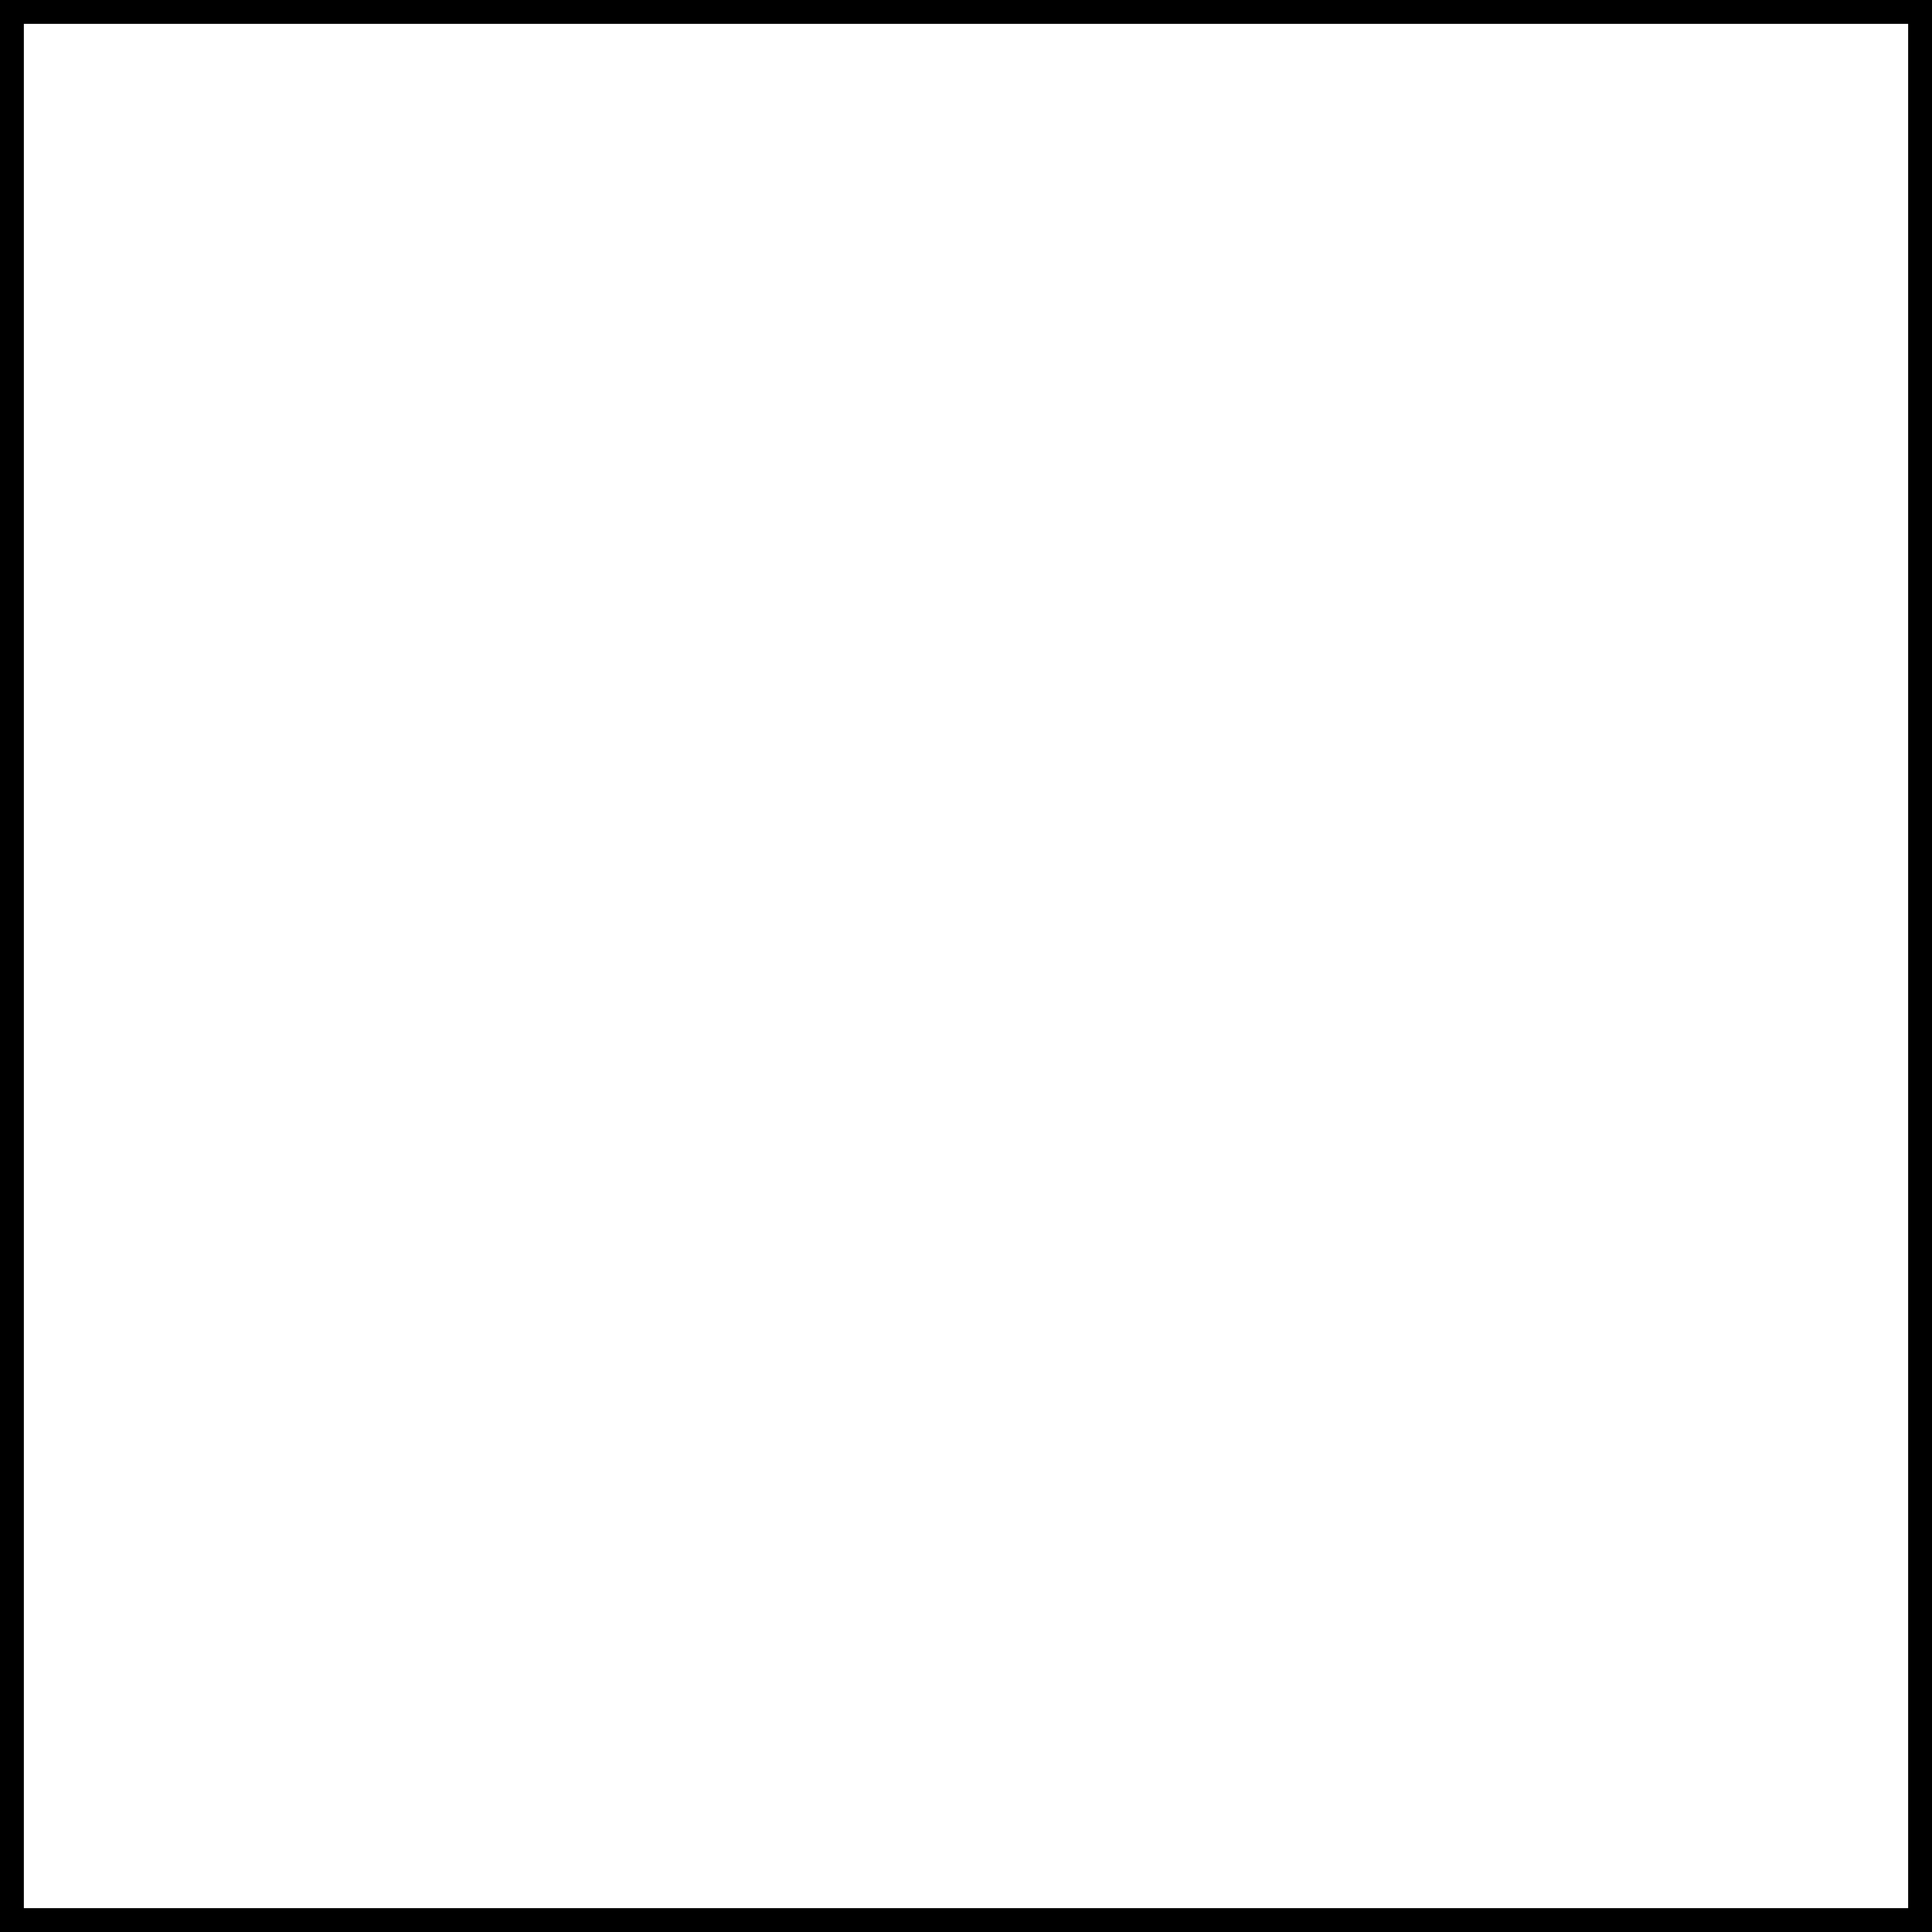
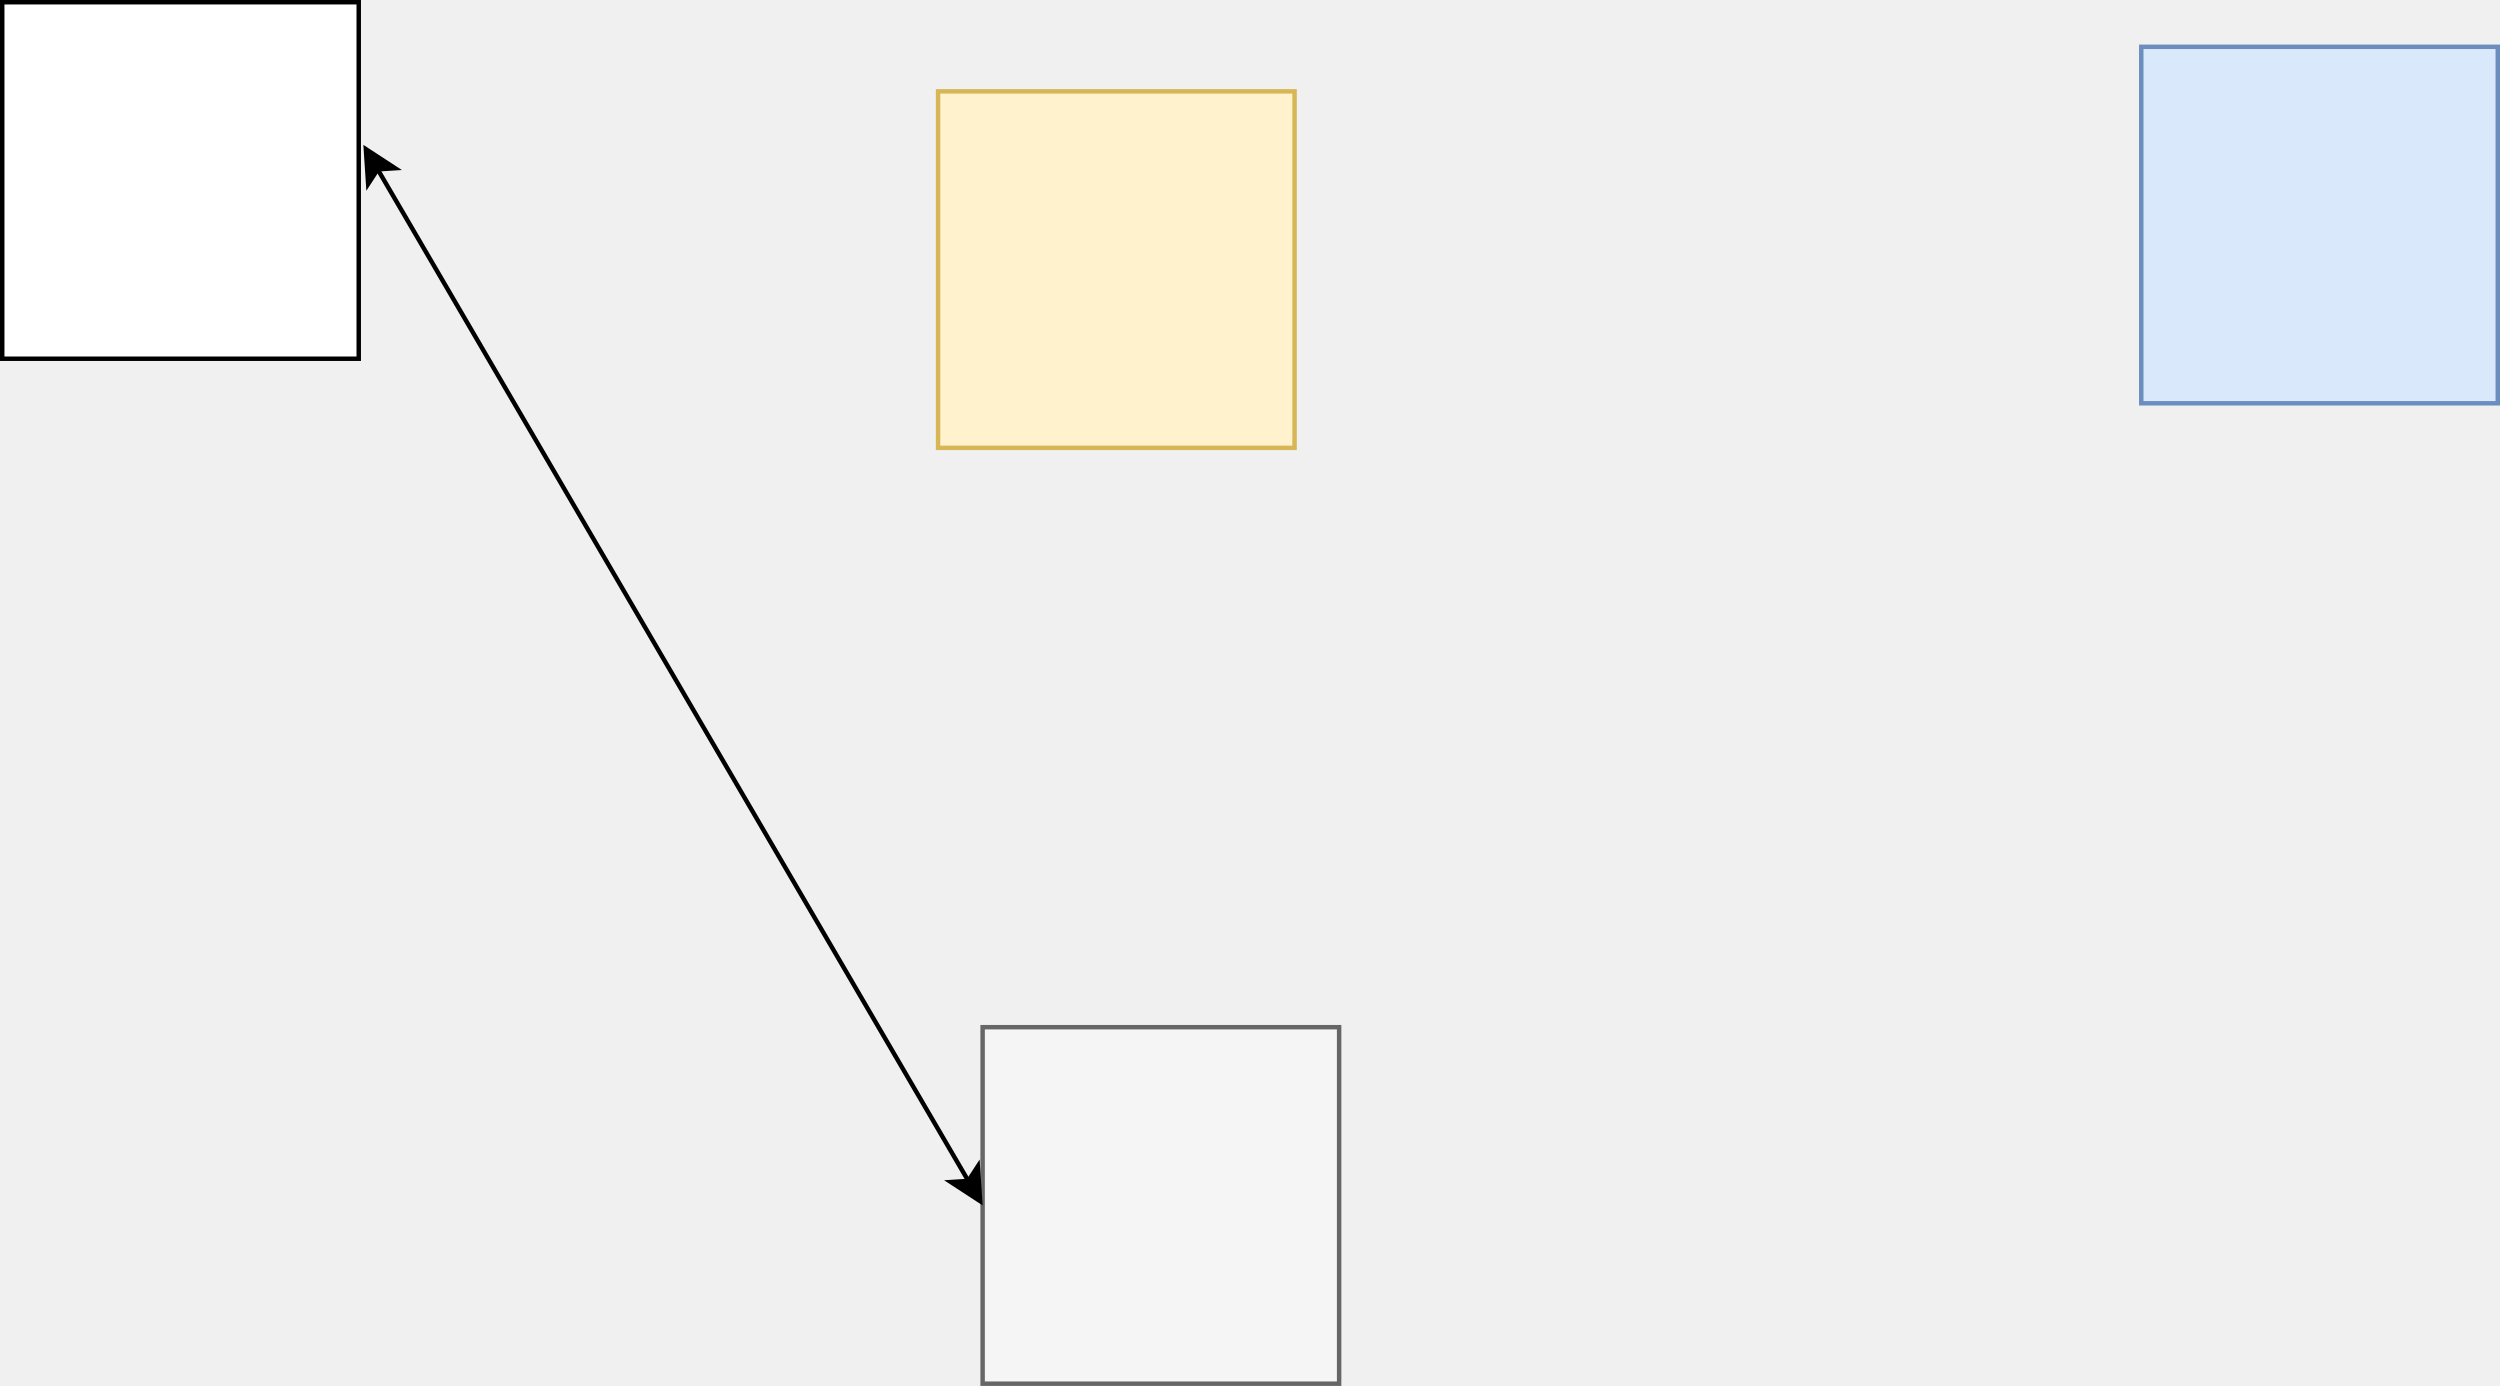
- <svg xmlns="http://www.w3.org/2000/svg" version="1.1" width="81px" height="81px" viewBox="-0.5 -0.5 81 81" content="&lt;mxfile host=&quot;www.draw.io&quot; modified=&quot;2019-10-09T08:46:04.043Z&quot; agent=&quot;Mozilla/5.0 (Macintosh; Intel Mac OS X 10_14_6) AppleWebKit/537.36 (KHTML, like Gecko) Chrome/77.0.387.90 Safari/537.36&quot; etag=&quot;stGxrYRrL3HBUe5UTQzR&quot; version=&quot;12.0.3&quot; type=&quot;google&quot; pages=&quot;1&quot;&gt;&lt;diagram id=&quot;WWwY_9mNderuYo81WWoC&quot; name=&quot;Page-1&quot;&gt;jZLJasMwEIafRseCbTW1e42bdIFCwZTQUxHWxBLIlisrsZ2nr1yNN0KgF6H5ZjTLPyI0Lbtnw2rxrjkoEgW8I/SJRFGySdw5gN6D+zj2oDCSexTOIJMXQBggPUkOzSrQaq2srNcw11UFuV0xZoxu12FHrdZVa1bAFchypq7pQXIrcKwonvkLyEKMlcOHR+8p2RiMkzSCcd0uEN0Rmhqtrb+VXQpq0G7Uxb/b3/BOjRmo7H8eHH7Cz0t9fov34ev3RyC/4iS7wyxnpk44MDZr+1GBVkgLWc3ywW7dkgndClsqZ4Xuypra636UHbhSW8wIxkJ3s9VwEsB9HNAlWNO7EHywQcnwz1A028UCEImF9iNjuPJiyjur4i4ozGjOC/jzLX4x3f0C&lt;/diagram&gt;&lt;/mxfile&gt;" style="background-color: rgb(255, 255, 255);">
+ <svg xmlns="http://www.w3.org/2000/svg" version="1.1" width="561px" height="311px" viewBox="-0.5 -0.5 561 311" content="&lt;mxfile host=&quot;www.draw.io&quot; modified=&quot;2019-10-09T08:48:28.046Z&quot; agent=&quot;Mozilla/5.0 (Macintosh; Intel Mac OS X 10_14_6) AppleWebKit/537.36 (KHTML, like Gecko) Chrome/77.0.387.90 Safari/537.36&quot; etag=&quot;85WodZ7E5bhf9rSGbRAh&quot; version=&quot;12.0.3&quot; type=&quot;github&quot; pages=&quot;1&quot;&gt;&lt;diagram id=&quot;WWwY_9mNderuYo81WWoC&quot; name=&quot;Page-1&quot;&gt;xZZdj6IwFIZ/DZcz4UPAudzRGWc22YyJmYyzN5sKB2i2WCxVYX79FlukFYx7MUZMTN+3PW3PcxqK5U3yasZQkf2iMRDLtePK8qaW6479sfhvjFoaozCURspwLC2nMxb4C5RpK3eLYyiNgZxSwnFhmhFdryHihocYo3tzWEKJuWqBUugZiwiRvvuBY56ptNyw818Ap1m7shM8yJ4ctYNVJmWGYrrXLO/J8iaMUi5beTUB0rBruci45zO9x40xWPP/CfjYOO9fxe5n+Oy8/pnb+DMcL+7ULDtEtiphtVletwT2GeawKFDU6L0osuU9ZjwnQjmiicpCck9wBWKpx/6+2kWAcag0S+1zBjQHzmoxRPWOFLLalHutAMrKNPath1TJ0+O8HRXRUGCGIb297TbL5WqT/36/s2ebpc3r7BqQEkzIhBLKDuFe4jc/4Zec0b+g9QSHp4mga6758jni7rEdqMBZ3G5g8nbDGwN3rw48RjBOokHg0RhWyfeA9V0TrH9jrt71D3KSuNEg1zhYBX7wTQfWN7kGN+Y6uswV1vGP5joSKiKoLLGEhBjv2xpvAYTVSyHsVnw24t5v5bTSO6d1qyrMmzDn3nY8pWXkSKkusBF63BwYFlyAKU/mAnHvouy94Uu6ZRFcvm5E2inwS2/cfvm1+voD9W09BgRxvDO3O1R0tcKcYpHI2dvHPTk2MksVpF+4J/M8mPN44ck8kkJvnsMJPCY9dCiF7D4b5PDu28t7+gc=&lt;/diagram&gt;&lt;/mxfile&gt;" resource="https://www.draw.io/#Hkoduki%2Fbook_introduction-of-jfr%2Fmaster%2Fdocs%2FUntitled%20Diagram.svg">
  <defs />
  <g>
    <rect x="0" y="0" width="80" height="80" fill="#ffffff" stroke="#000000" pointer-events="none" />
+     <rect x="220" y="230" width="80" height="80" fill="#f5f5f5" stroke="#666666" pointer-events="none" />
+     <rect x="480" y="10" width="80" height="80" fill="#dae8fc" stroke="#6c8ebf" pointer-events="none" />
+     <rect x="210" y="20" width="80" height="80" fill="#fff2cc" stroke="#d6b656" pointer-events="none" />
+     <path d="M 84.25 37.5 L 216.79 264.5" fill="none" stroke="#000000" stroke-miterlimit="10" pointer-events="none" />
+     <path d="M 81.6 32.97 L 88.16 37.25 L 84.25 37.5 L 82.11 40.78 Z" fill="#000000" stroke="#000000" stroke-miterlimit="10" pointer-events="none" />
+     <path d="M 219.44 269.03 L 212.88 264.75 L 216.79 264.5 L 218.93 261.22 Z" fill="#000000" stroke="#000000" stroke-miterlimit="10" pointer-events="none" />
  </g>
</svg>
